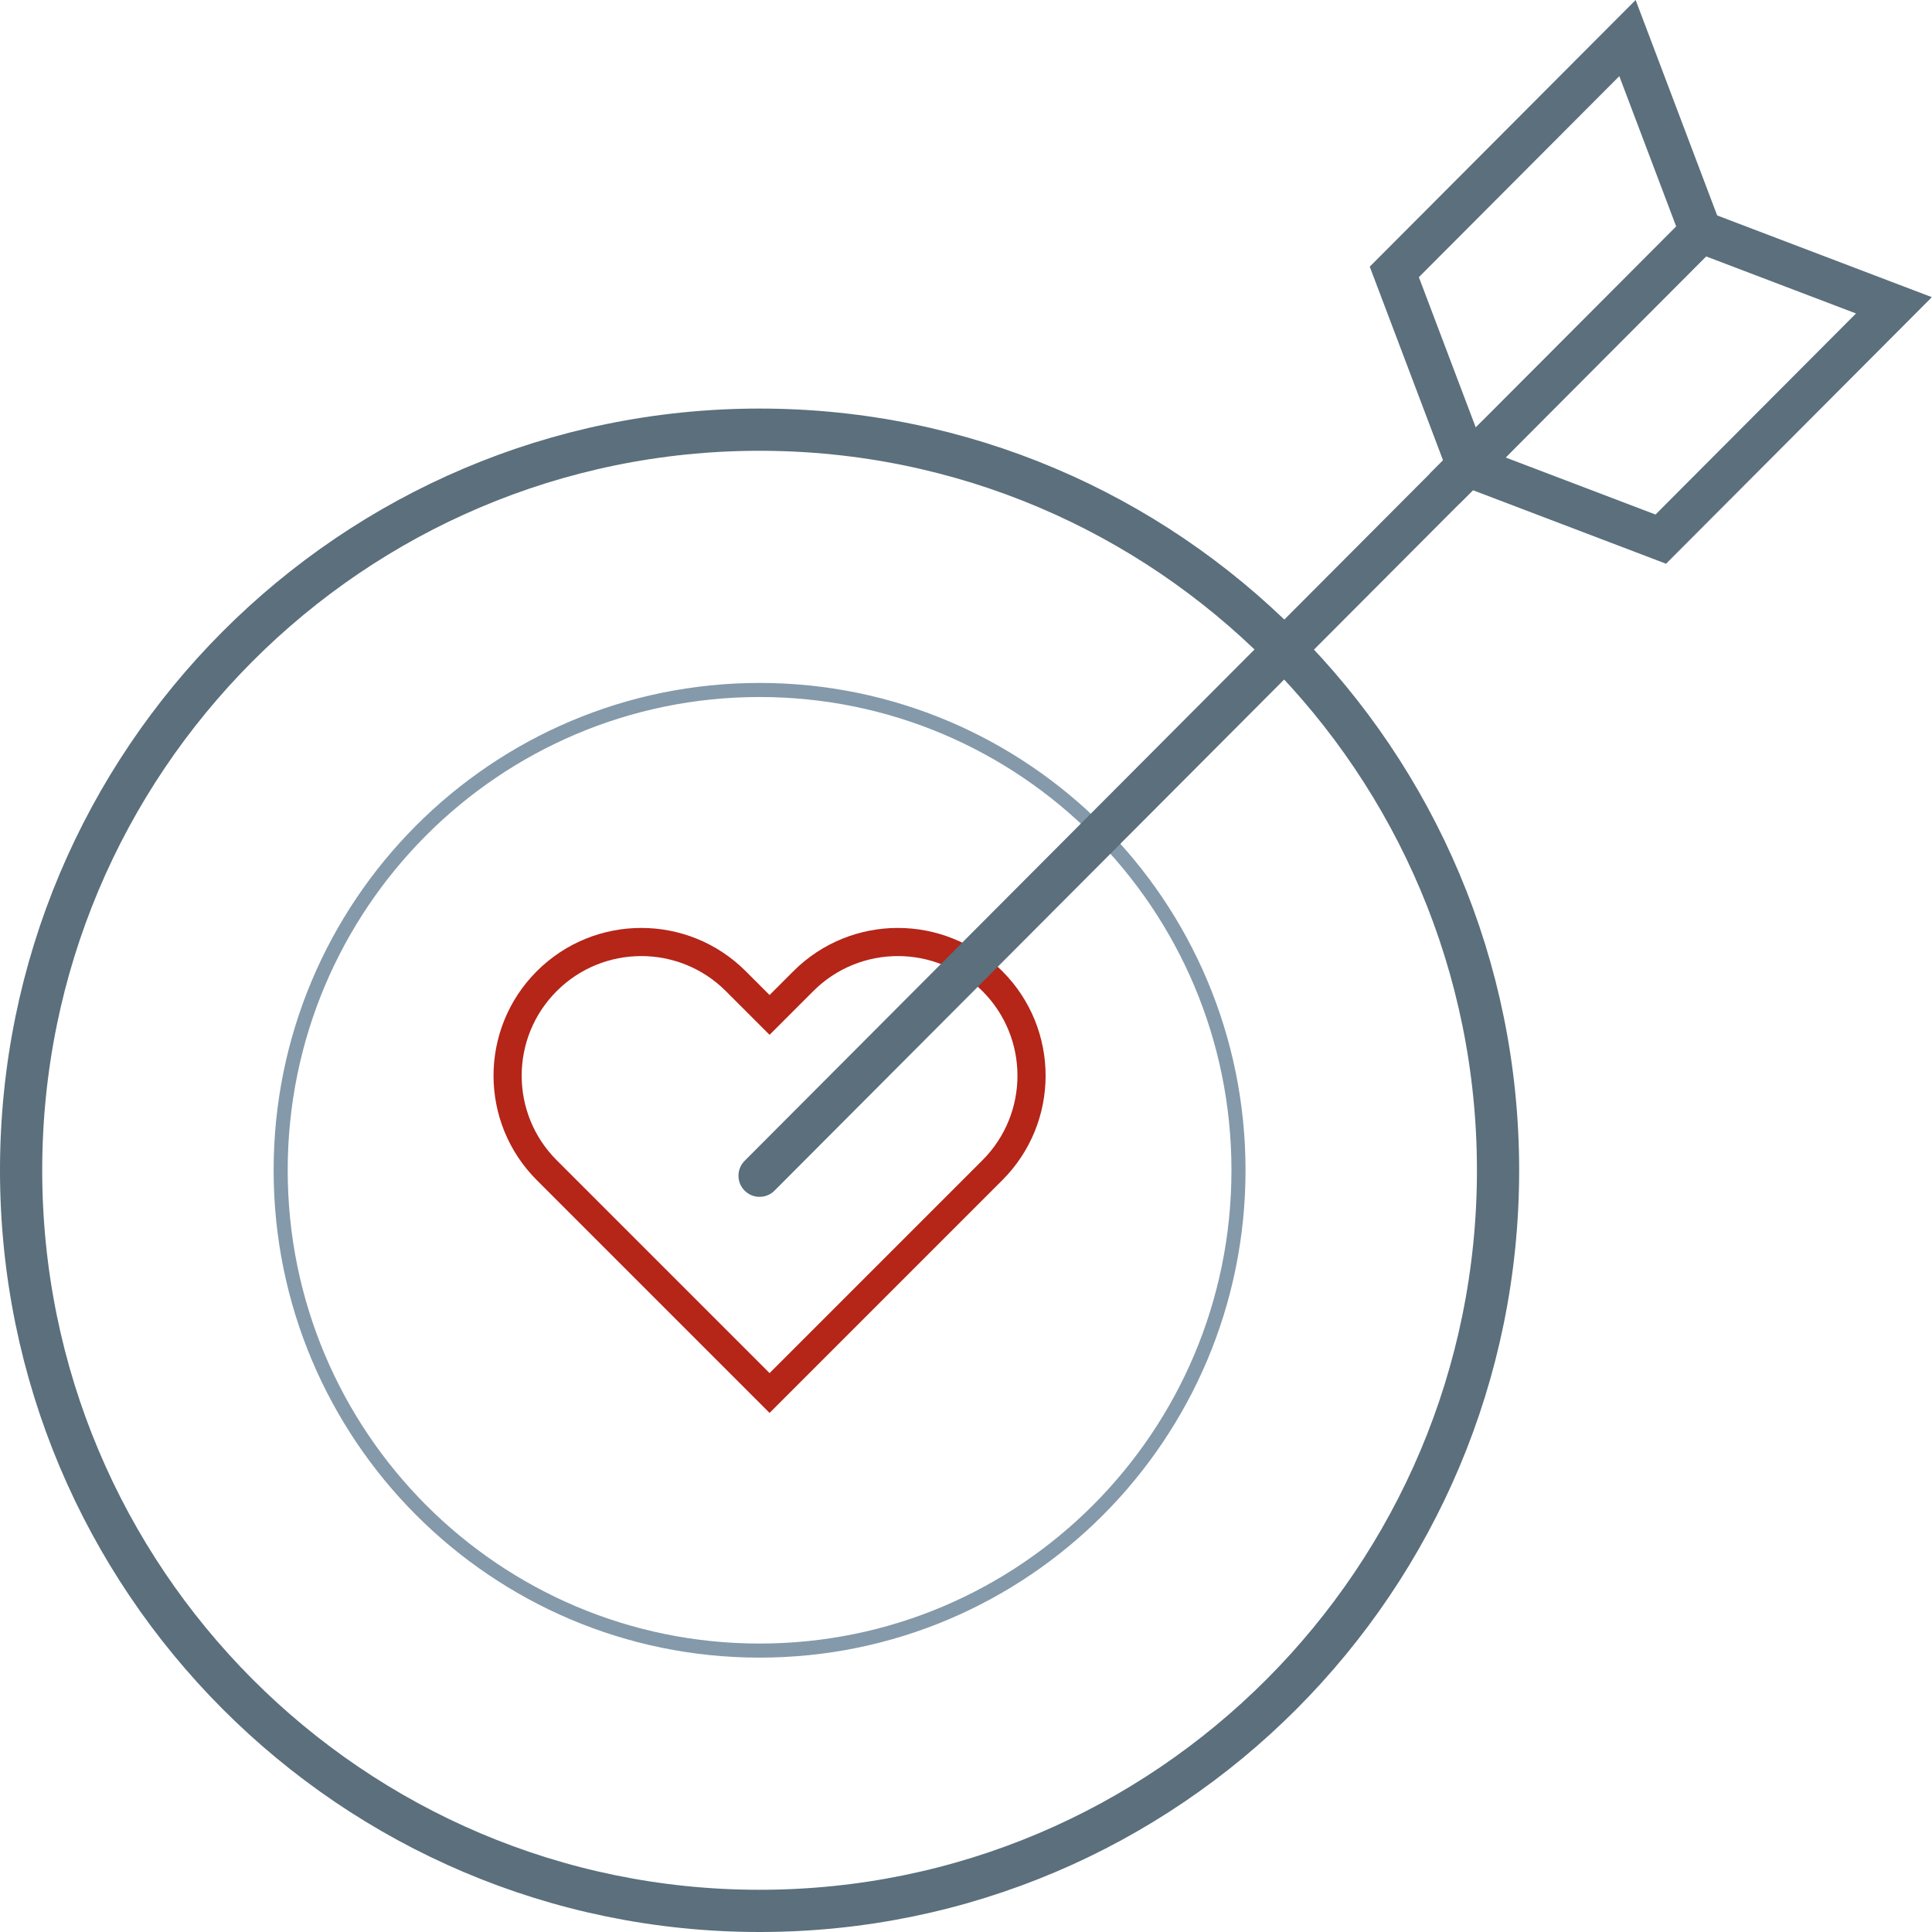
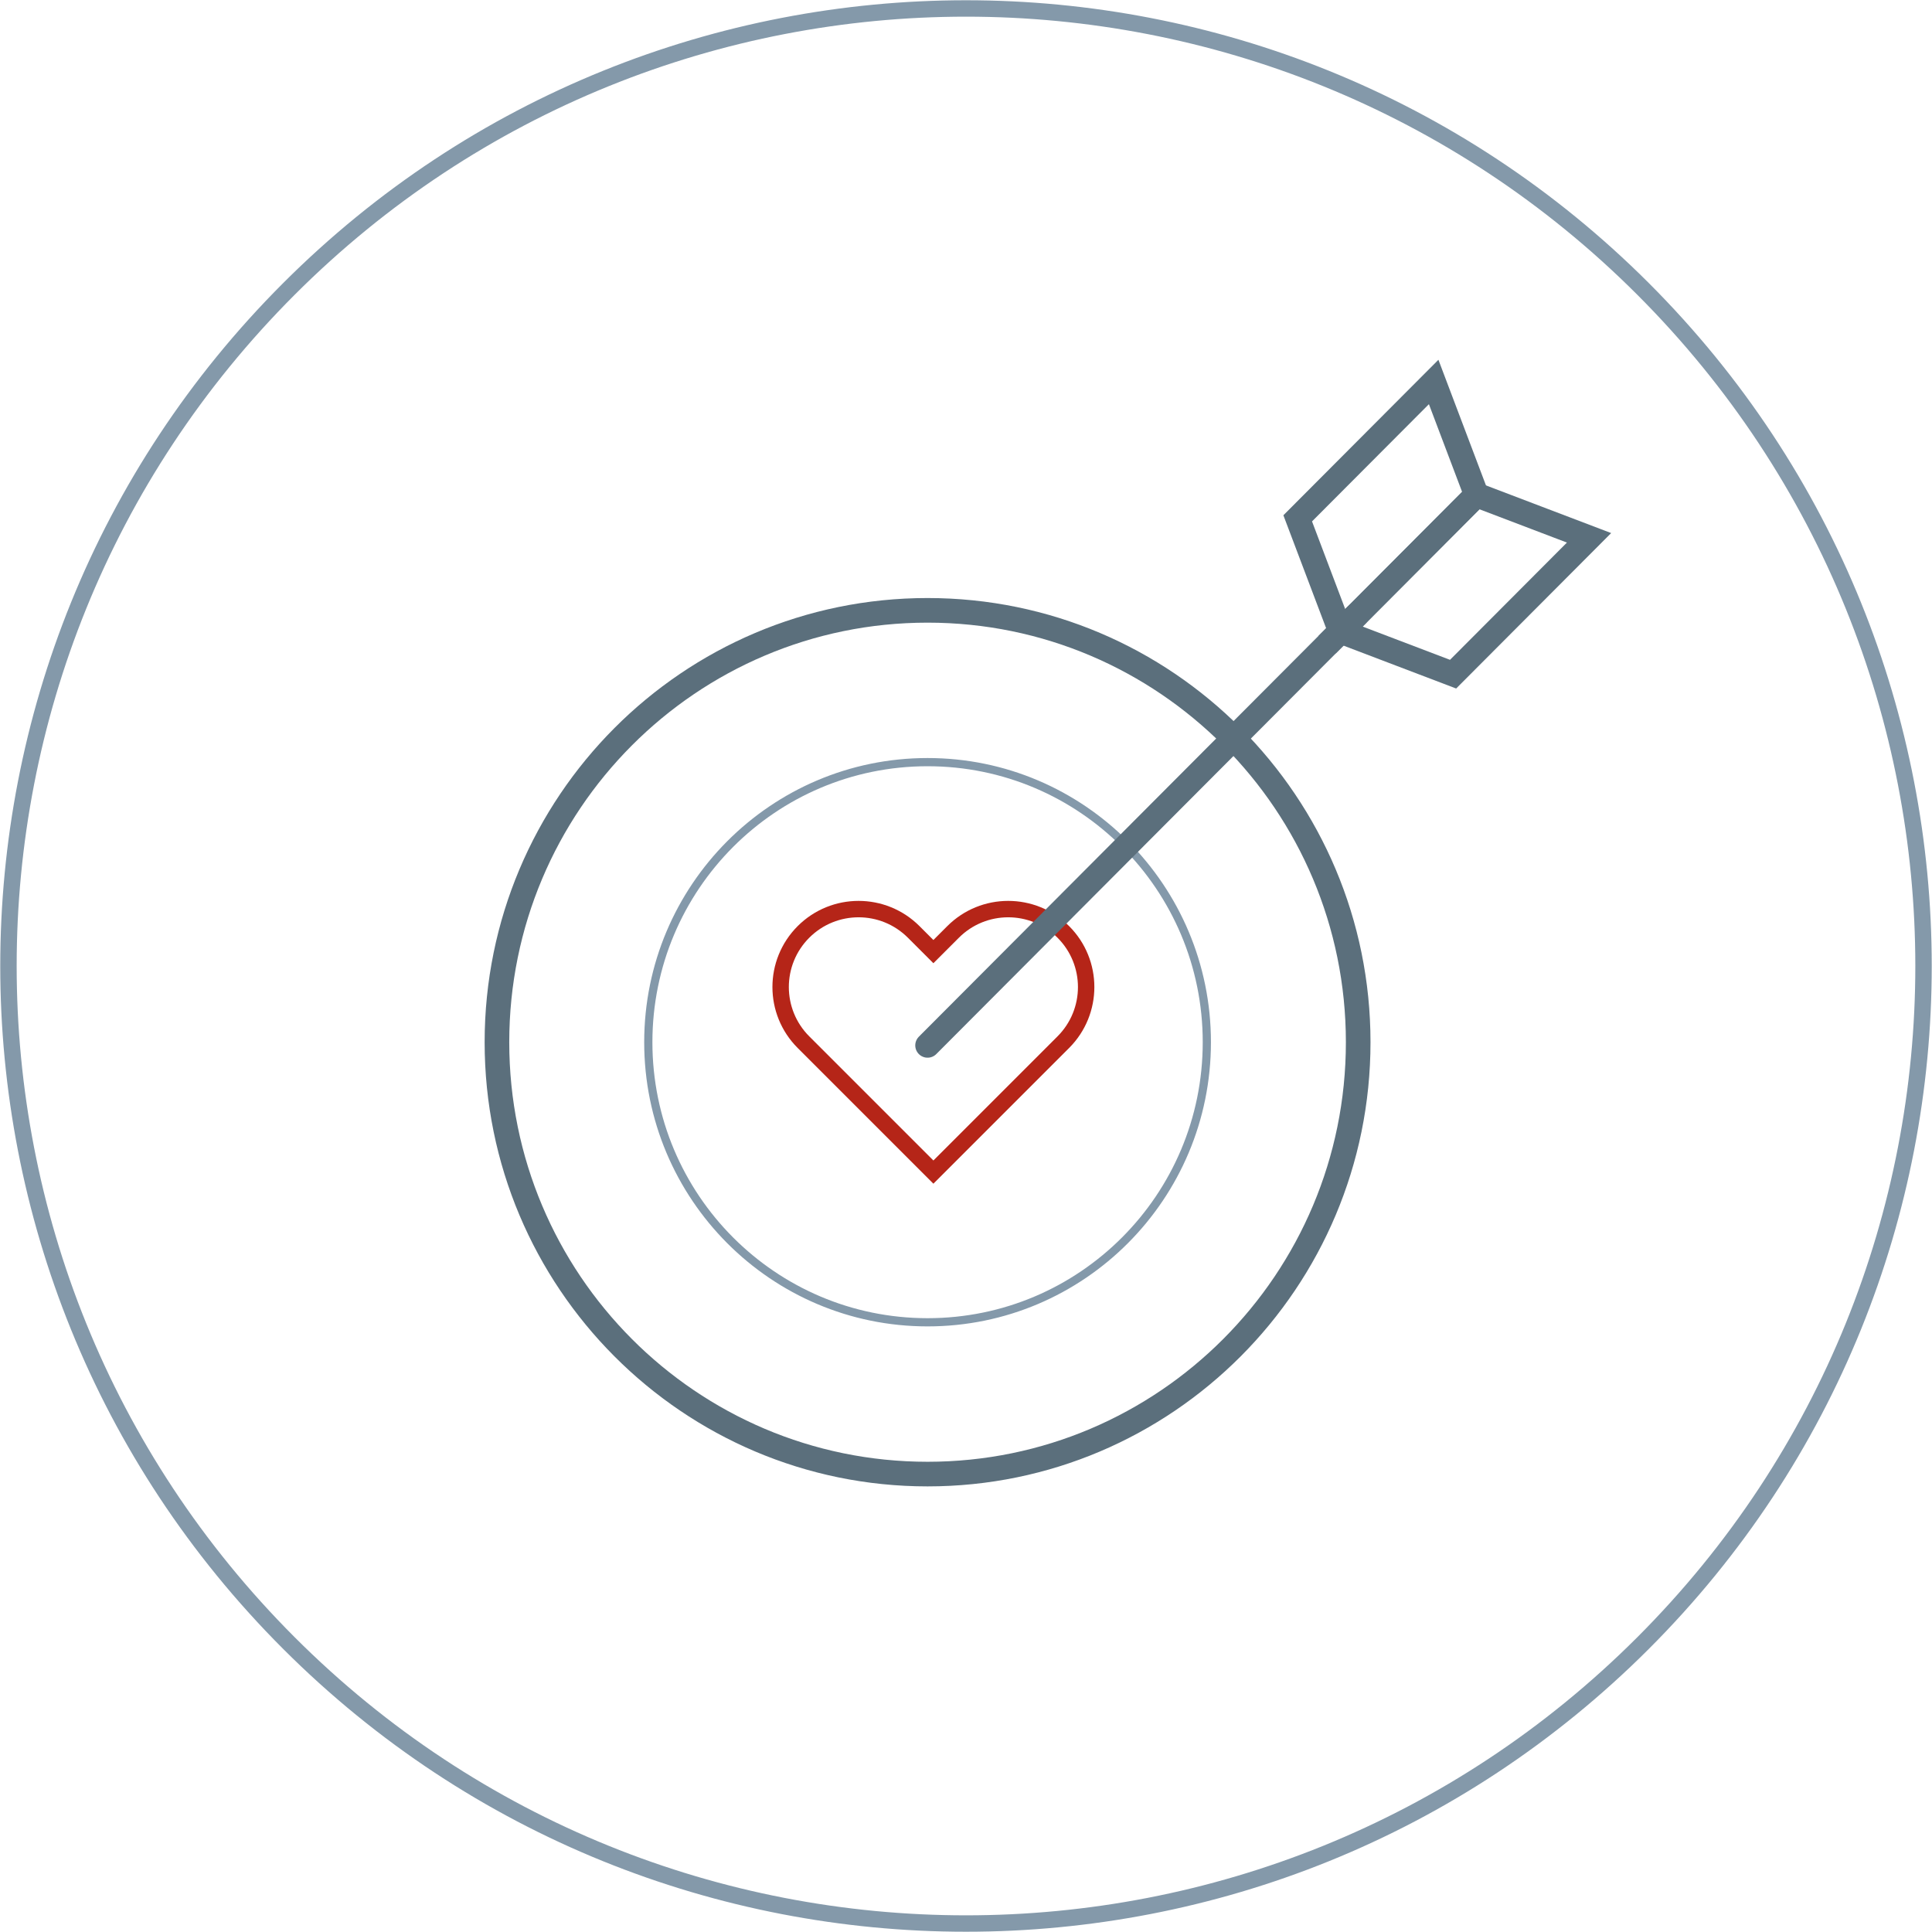
- <svg xmlns="http://www.w3.org/2000/svg" viewBox="0 0 137.284 137.294">
+ <svg xmlns="http://www.w3.org/2000/svg" viewBox="0 0 235.443 235.443">
  <defs>
    <style>
-       .a, .b, .c {
+       .a, .b, .c, .d {
        fill: none;
        stroke-miterlimit: 10;
      }

-       .a {
-         stroke: #b52518;
+       .a, .d {
+         stroke: #8499aa;
+       }
+ 
+       .a, .b {
        stroke-width: 2px;
      }

      .b {
+         stroke: #b52518;
+       }
+ 
+       .c {
        stroke: #5b6f7c;
        stroke-width: 3px;
      }

-       .b, .c {
+       .c, .d {
        stroke-linecap: round;
-       }
- 
-       .c {
-         stroke: #8499aa;
      }
    </style>
  </defs>
  <g>
-     <path class="a" d="M70.522,69.724h0a9.5,9.5,0,0,0-13.434,0L54.688,72.124l-2.4-2.4a9.5,9.5,0,0,0-13.434,0h0a9.5,9.5,0,0,0,0,13.434l2.4,2.4,13.434,13.434,13.434-13.434,2.4-2.4A9.5,9.5,0,0,0,70.522,69.724Z" />
+     <circle class="a" cx="117.721" cy="117.721" r="116.69" transform="translate(-48.76178 117.7213) rotate(-45)" />
+     <path class="b" d="M129.582,113.569h0a9.5,9.5,0,0,0-13.434,0l-2.4,2.4-2.4-2.4a9.5,9.5,0,0,0-13.434,0h0a9.5,9.5,0,0,0,0,13.434l2.4,2.4,13.434,13.434,13.434-13.434,2.4-2.4A9.5,9.5,0,0,0,129.582,113.569Z" />
    <g>
-       <ellipse class="b" cx="53.978" cy="83.164" rx="52.478" ry="52.63" />
-       <ellipse class="c" cx="53.978" cy="83.164" rx="34.033" ry="34.132" />
-       <polygon class="b" points="120.863 16.472 104.294 33.088 99.084 19.323 115.653 2.706 120.863 16.472" />
-       <polygon class="b" points="120.863 16.472 104.294 33.088 118.02 38.313 134.589 21.697 120.863 16.472" />
-       <line class="b" x1="53.978" y1="83.551" x2="106.296" y2="31.081" />
+       <ellipse class="c" cx="113.038" cy="127.009" rx="52.478" ry="52.63" />
+       <ellipse class="d" cx="113.038" cy="127.009" rx="34.033" ry="34.132" />
+       <polygon class="c" points="179.923 60.316 163.354 76.933 158.145 63.167 174.713 46.55 179.923 60.316" />
+       <polygon class="c" points="179.923 60.316 163.354 76.933 177.08 82.158 193.649 65.541 179.923 60.316" />
+       <line class="c" x1="113.038" y1="127.396" x2="165.356" y2="74.925" />
    </g>
  </g>
</svg>
